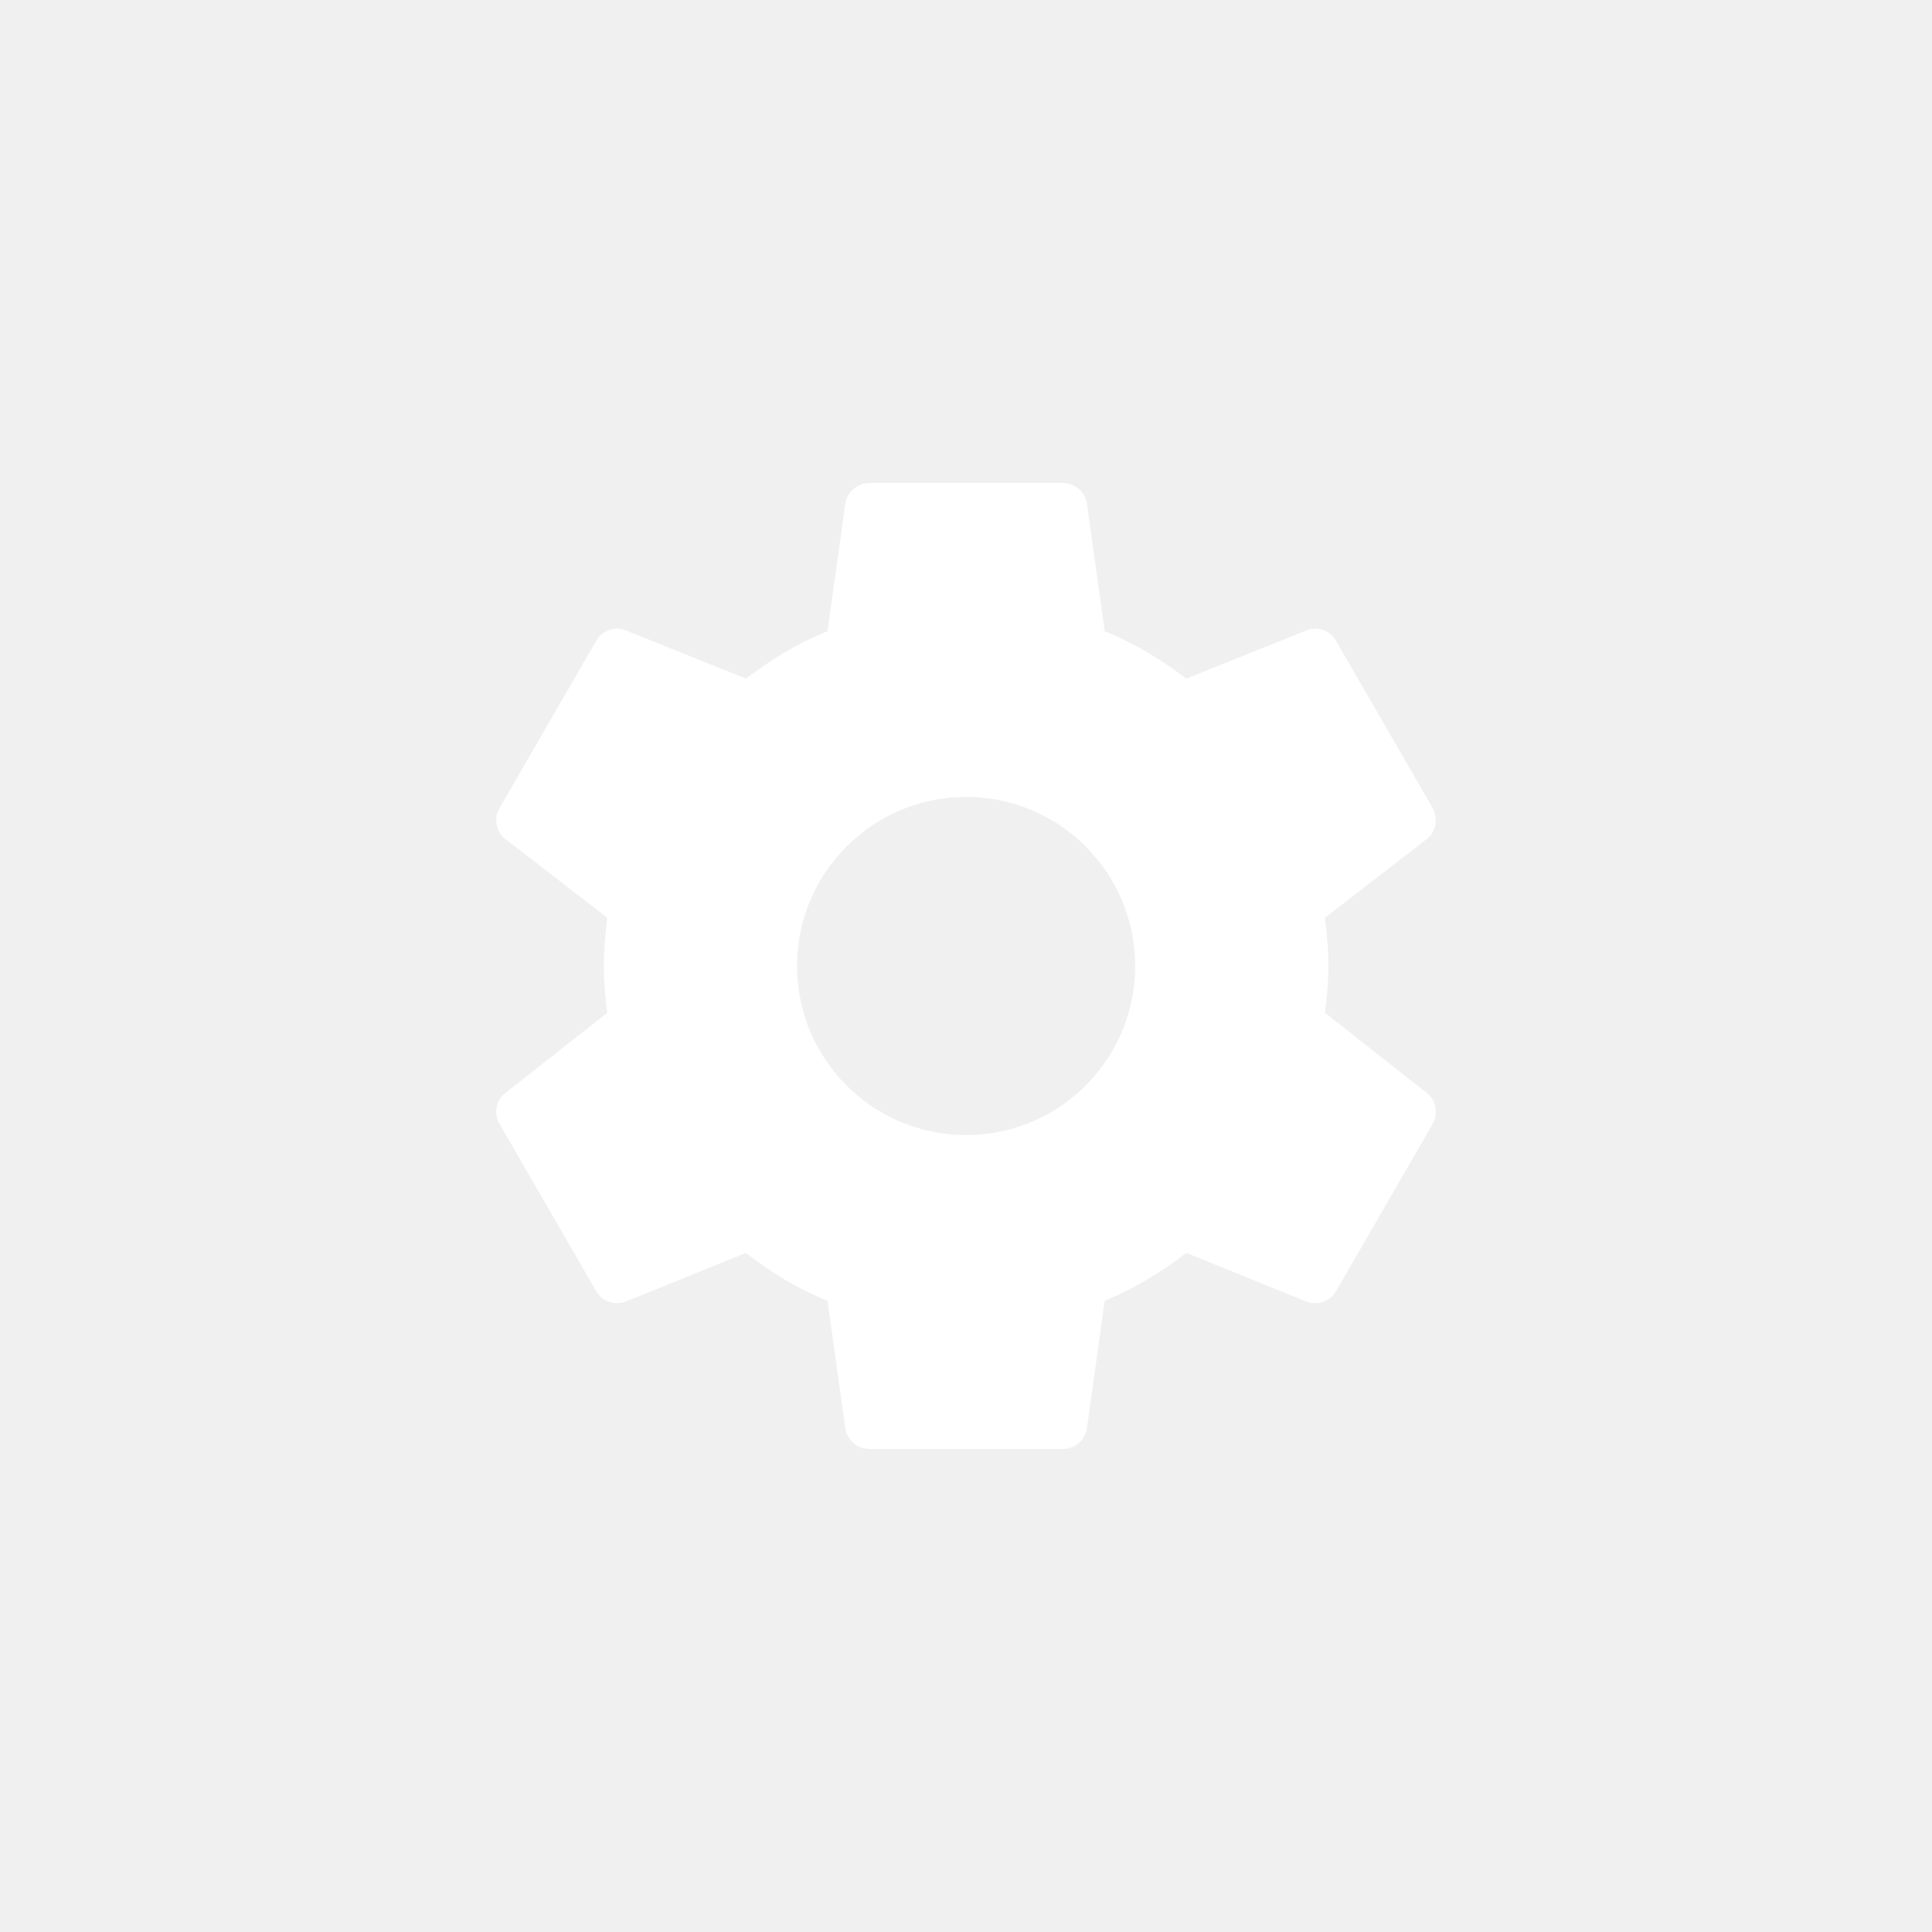
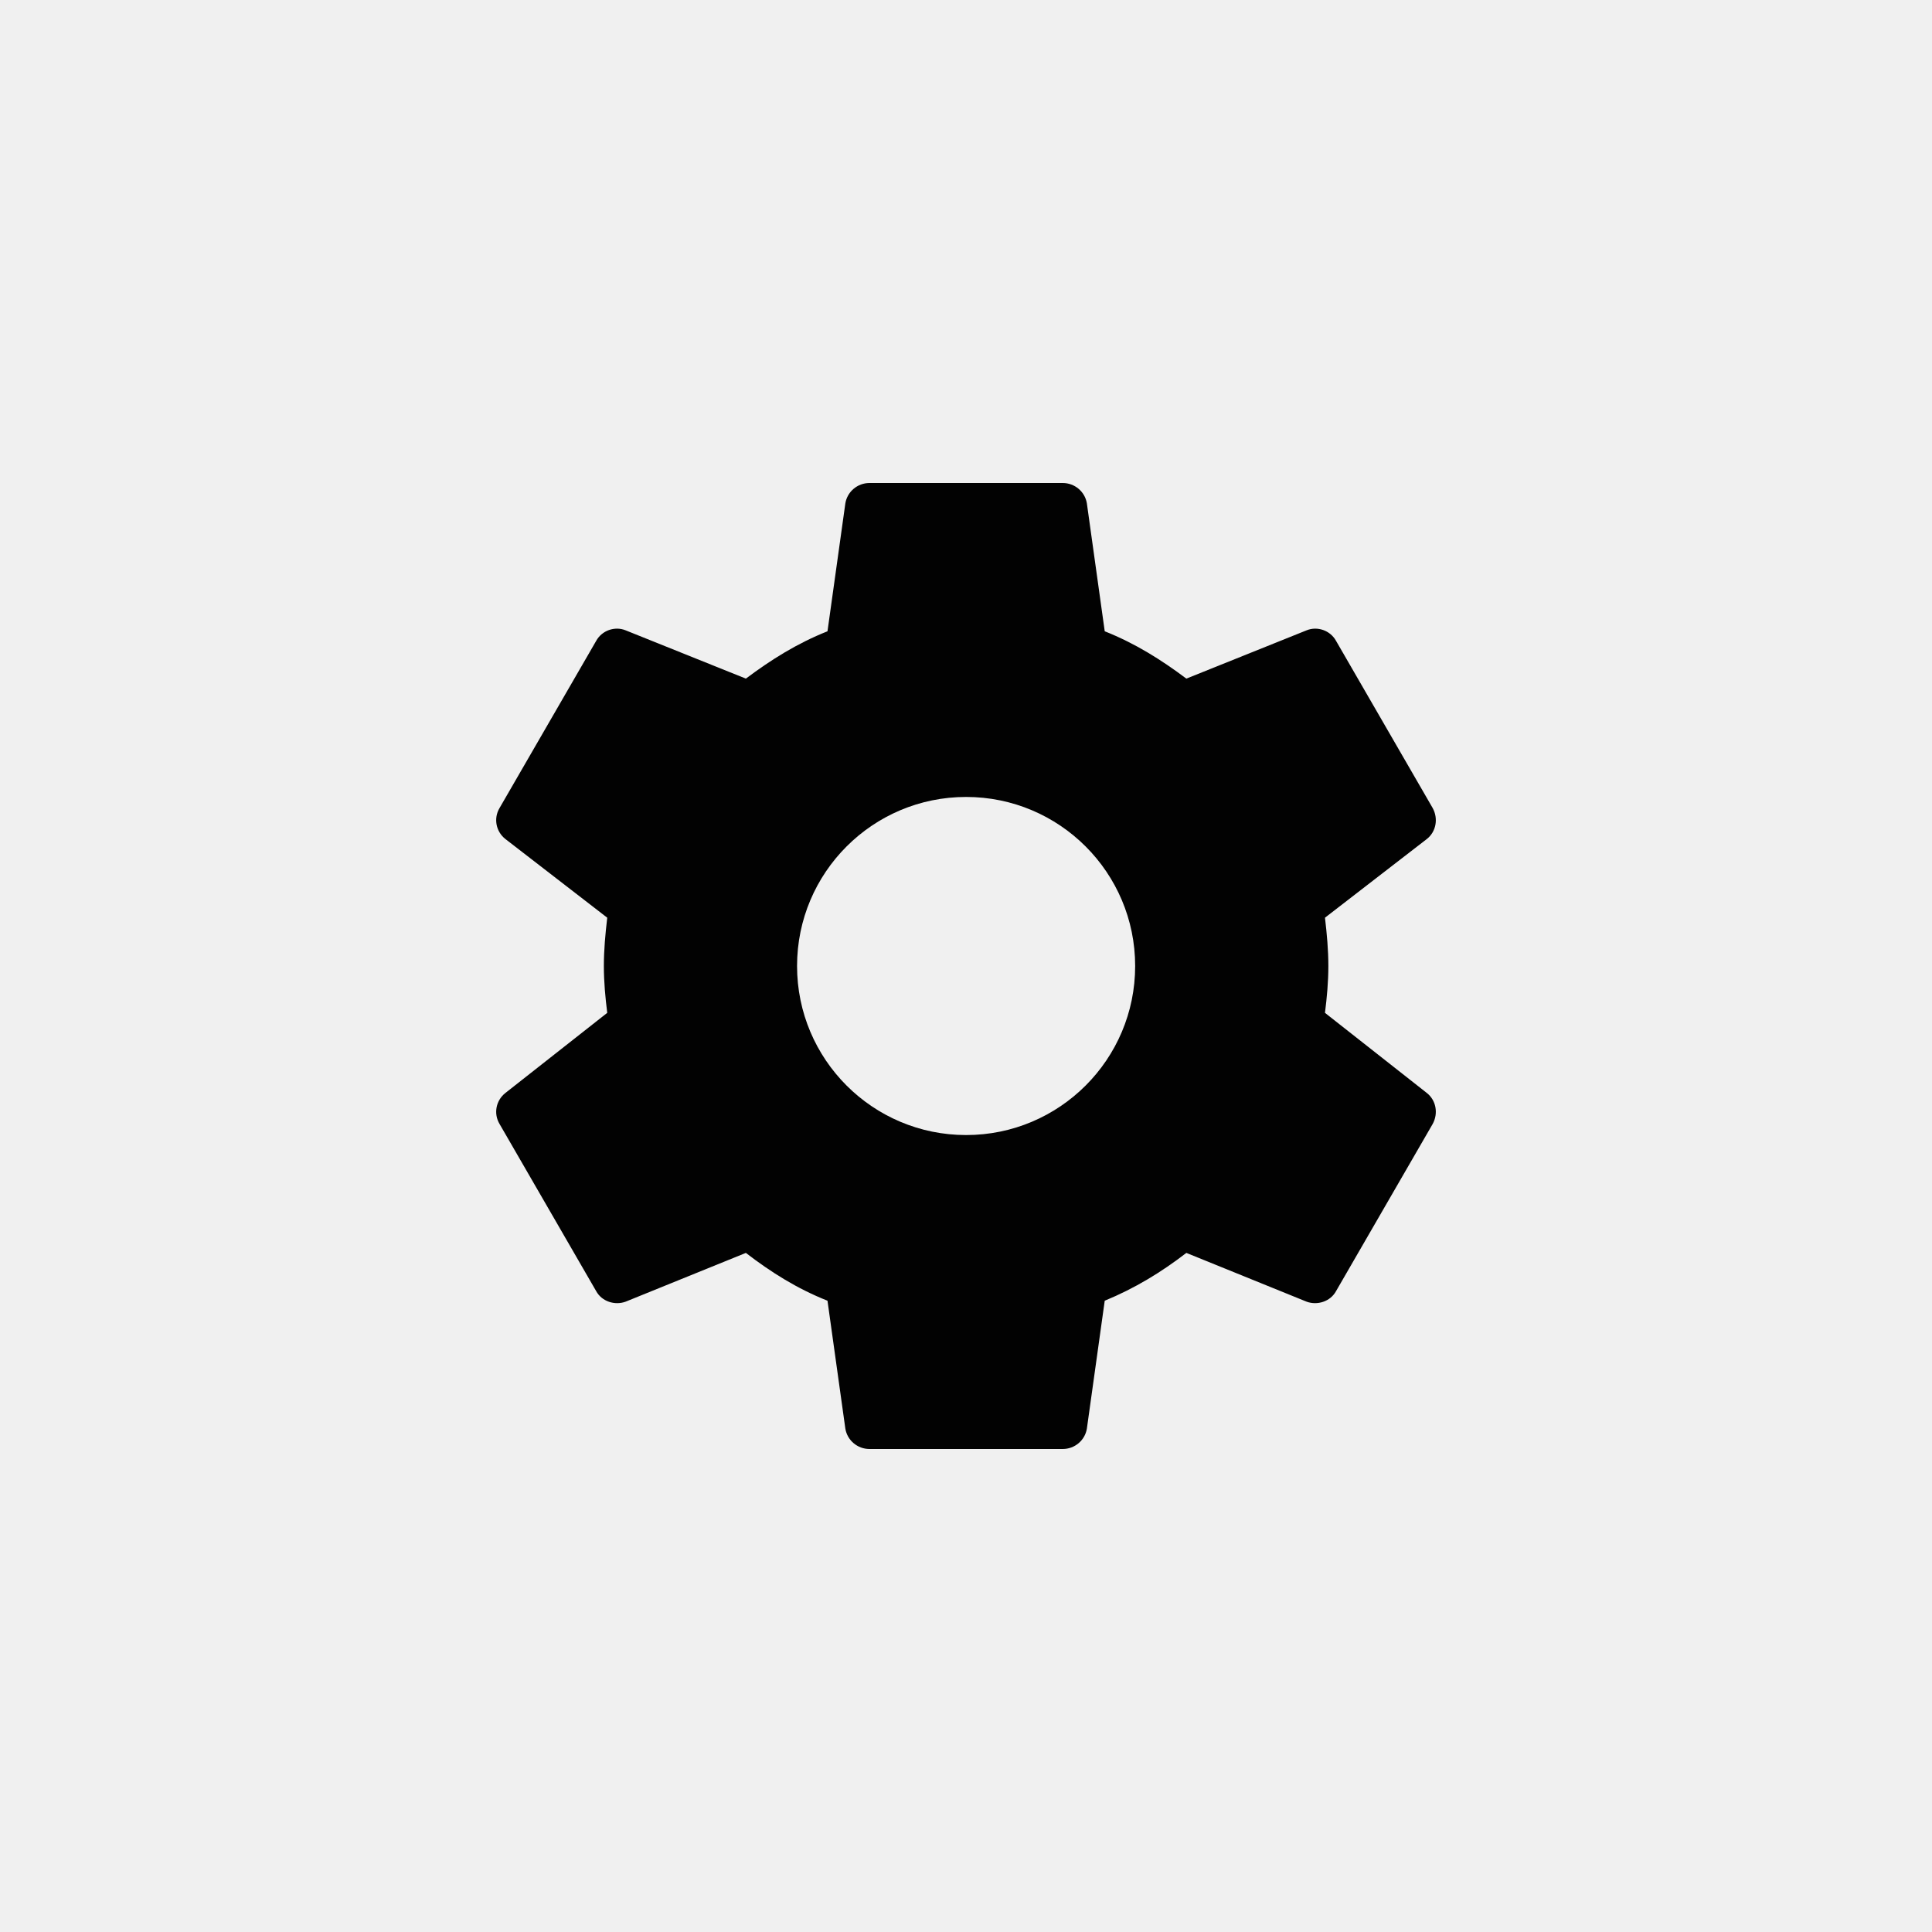
<svg xmlns="http://www.w3.org/2000/svg" version="1.1" width="72" height="72" viewBox="0 0 72 72" id="svg4">
  <defs id="defs8" />
-   <path d="m 36.004,42.3 a 6.3,6.3 0 0 1 -6.3,-6.3 6.3,6.3 0 0 1 6.3,-6.3 6.3,6.3 0 0 1 6.3,6.3 6.3,6.3 0 0 1 -6.3,6.3 m 13.374,-4.554 c 0.072,-0.576 0.126,-1.152 0.126,-1.746 0,-0.594 -0.054,-1.188 -0.126,-1.8 l 3.798,-2.934 c 0.342,-0.27 0.432,-0.756 0.216,-1.152 l -3.6,-6.228 c -0.216,-0.396 -0.702,-0.558 -1.098,-0.396 l -4.482,1.8 c -0.936,-0.702 -1.908,-1.314 -3.042,-1.764 l -0.666,-4.77 c -0.072,-0.432 -0.45,-0.756 -0.9,-0.756 h -7.2 c -0.45,0 -0.828,0.324 -0.9,0.756 l -0.666,4.77 c -1.134,0.45 -2.106,1.062 -3.042,1.764 l -4.482,-1.8 c -0.396,-0.162 -0.882,0 -1.098,0.396 l -3.6,6.228 c -0.234,0.396 -0.126,0.882 0.216,1.152 l 3.798,2.934 c -0.072,0.612 -0.126,1.206 -0.126,1.8 0,0.594 0.054,1.17 0.126,1.746 l -3.798,2.988 c -0.342,0.27 -0.45,0.756 -0.216,1.152 l 3.6,6.228 c 0.216,0.396 0.702,0.54 1.098,0.396 l 4.482,-1.818 c 0.936,0.72 1.908,1.332 3.042,1.782 l 0.666,4.77 c 0.072,0.432 0.45,0.756 0.9,0.756 h 7.2 c 0.45,0 0.828,-0.324 0.9,-0.756 l 0.666,-4.77 c 1.134,-0.468 2.106,-1.062 3.042,-1.782 l 4.482,1.818 c 0.396,0.144 0.882,0 1.098,-0.396 l 3.6,-6.228 c 0.216,-0.396 0.126,-0.882 -0.216,-1.152 z" id="path2" style="stroke-width:1.8;fill:#ffffff;fill-opacity:1;opacity:0.99" />
+   <path d="m 36.004,42.3 a 6.3,6.3 0 0 1 -6.3,-6.3 6.3,6.3 0 0 1 6.3,-6.3 6.3,6.3 0 0 1 6.3,6.3 6.3,6.3 0 0 1 -6.3,6.3 m 13.374,-4.554 c 0.072,-0.576 0.126,-1.152 0.126,-1.746 0,-0.594 -0.054,-1.188 -0.126,-1.8 l 3.798,-2.934 c 0.342,-0.27 0.432,-0.756 0.216,-1.152 l -3.6,-6.228 c -0.216,-0.396 -0.702,-0.558 -1.098,-0.396 l -4.482,1.8 c -0.936,-0.702 -1.908,-1.314 -3.042,-1.764 l -0.666,-4.77 c -0.072,-0.432 -0.45,-0.756 -0.9,-0.756 h -7.2 c -0.45,0 -0.828,0.324 -0.9,0.756 l -0.666,4.77 c -1.134,0.45 -2.106,1.062 -3.042,1.764 l -4.482,-1.8 c -0.396,-0.162 -0.882,0 -1.098,0.396 l -3.6,6.228 c -0.234,0.396 -0.126,0.882 0.216,1.152 l 3.798,2.934 c -0.072,0.612 -0.126,1.206 -0.126,1.8 0,0.594 0.054,1.17 0.126,1.746 l -3.798,2.988 c -0.342,0.27 -0.45,0.756 -0.216,1.152 l 3.6,6.228 c 0.216,0.396 0.702,0.54 1.098,0.396 l 4.482,-1.818 c 0.936,0.72 1.908,1.332 3.042,1.782 l 0.666,4.77 c 0.072,0.432 0.45,0.756 0.9,0.756 h 7.2 c 0.45,0 0.828,-0.324 0.9,-0.756 l 0.666,-4.77 c 1.134,-0.468 2.106,-1.062 3.042,-1.782 l 4.482,1.818 c 0.396,0.144 0.882,0 1.098,-0.396 l 3.6,-6.228 c 0.216,-0.396 0.126,-0.882 -0.216,-1.152 z" id="path2" style="stroke-width:1.8;fill:#000000;fill-opacity:1;opacity:0.99" />
</svg>
